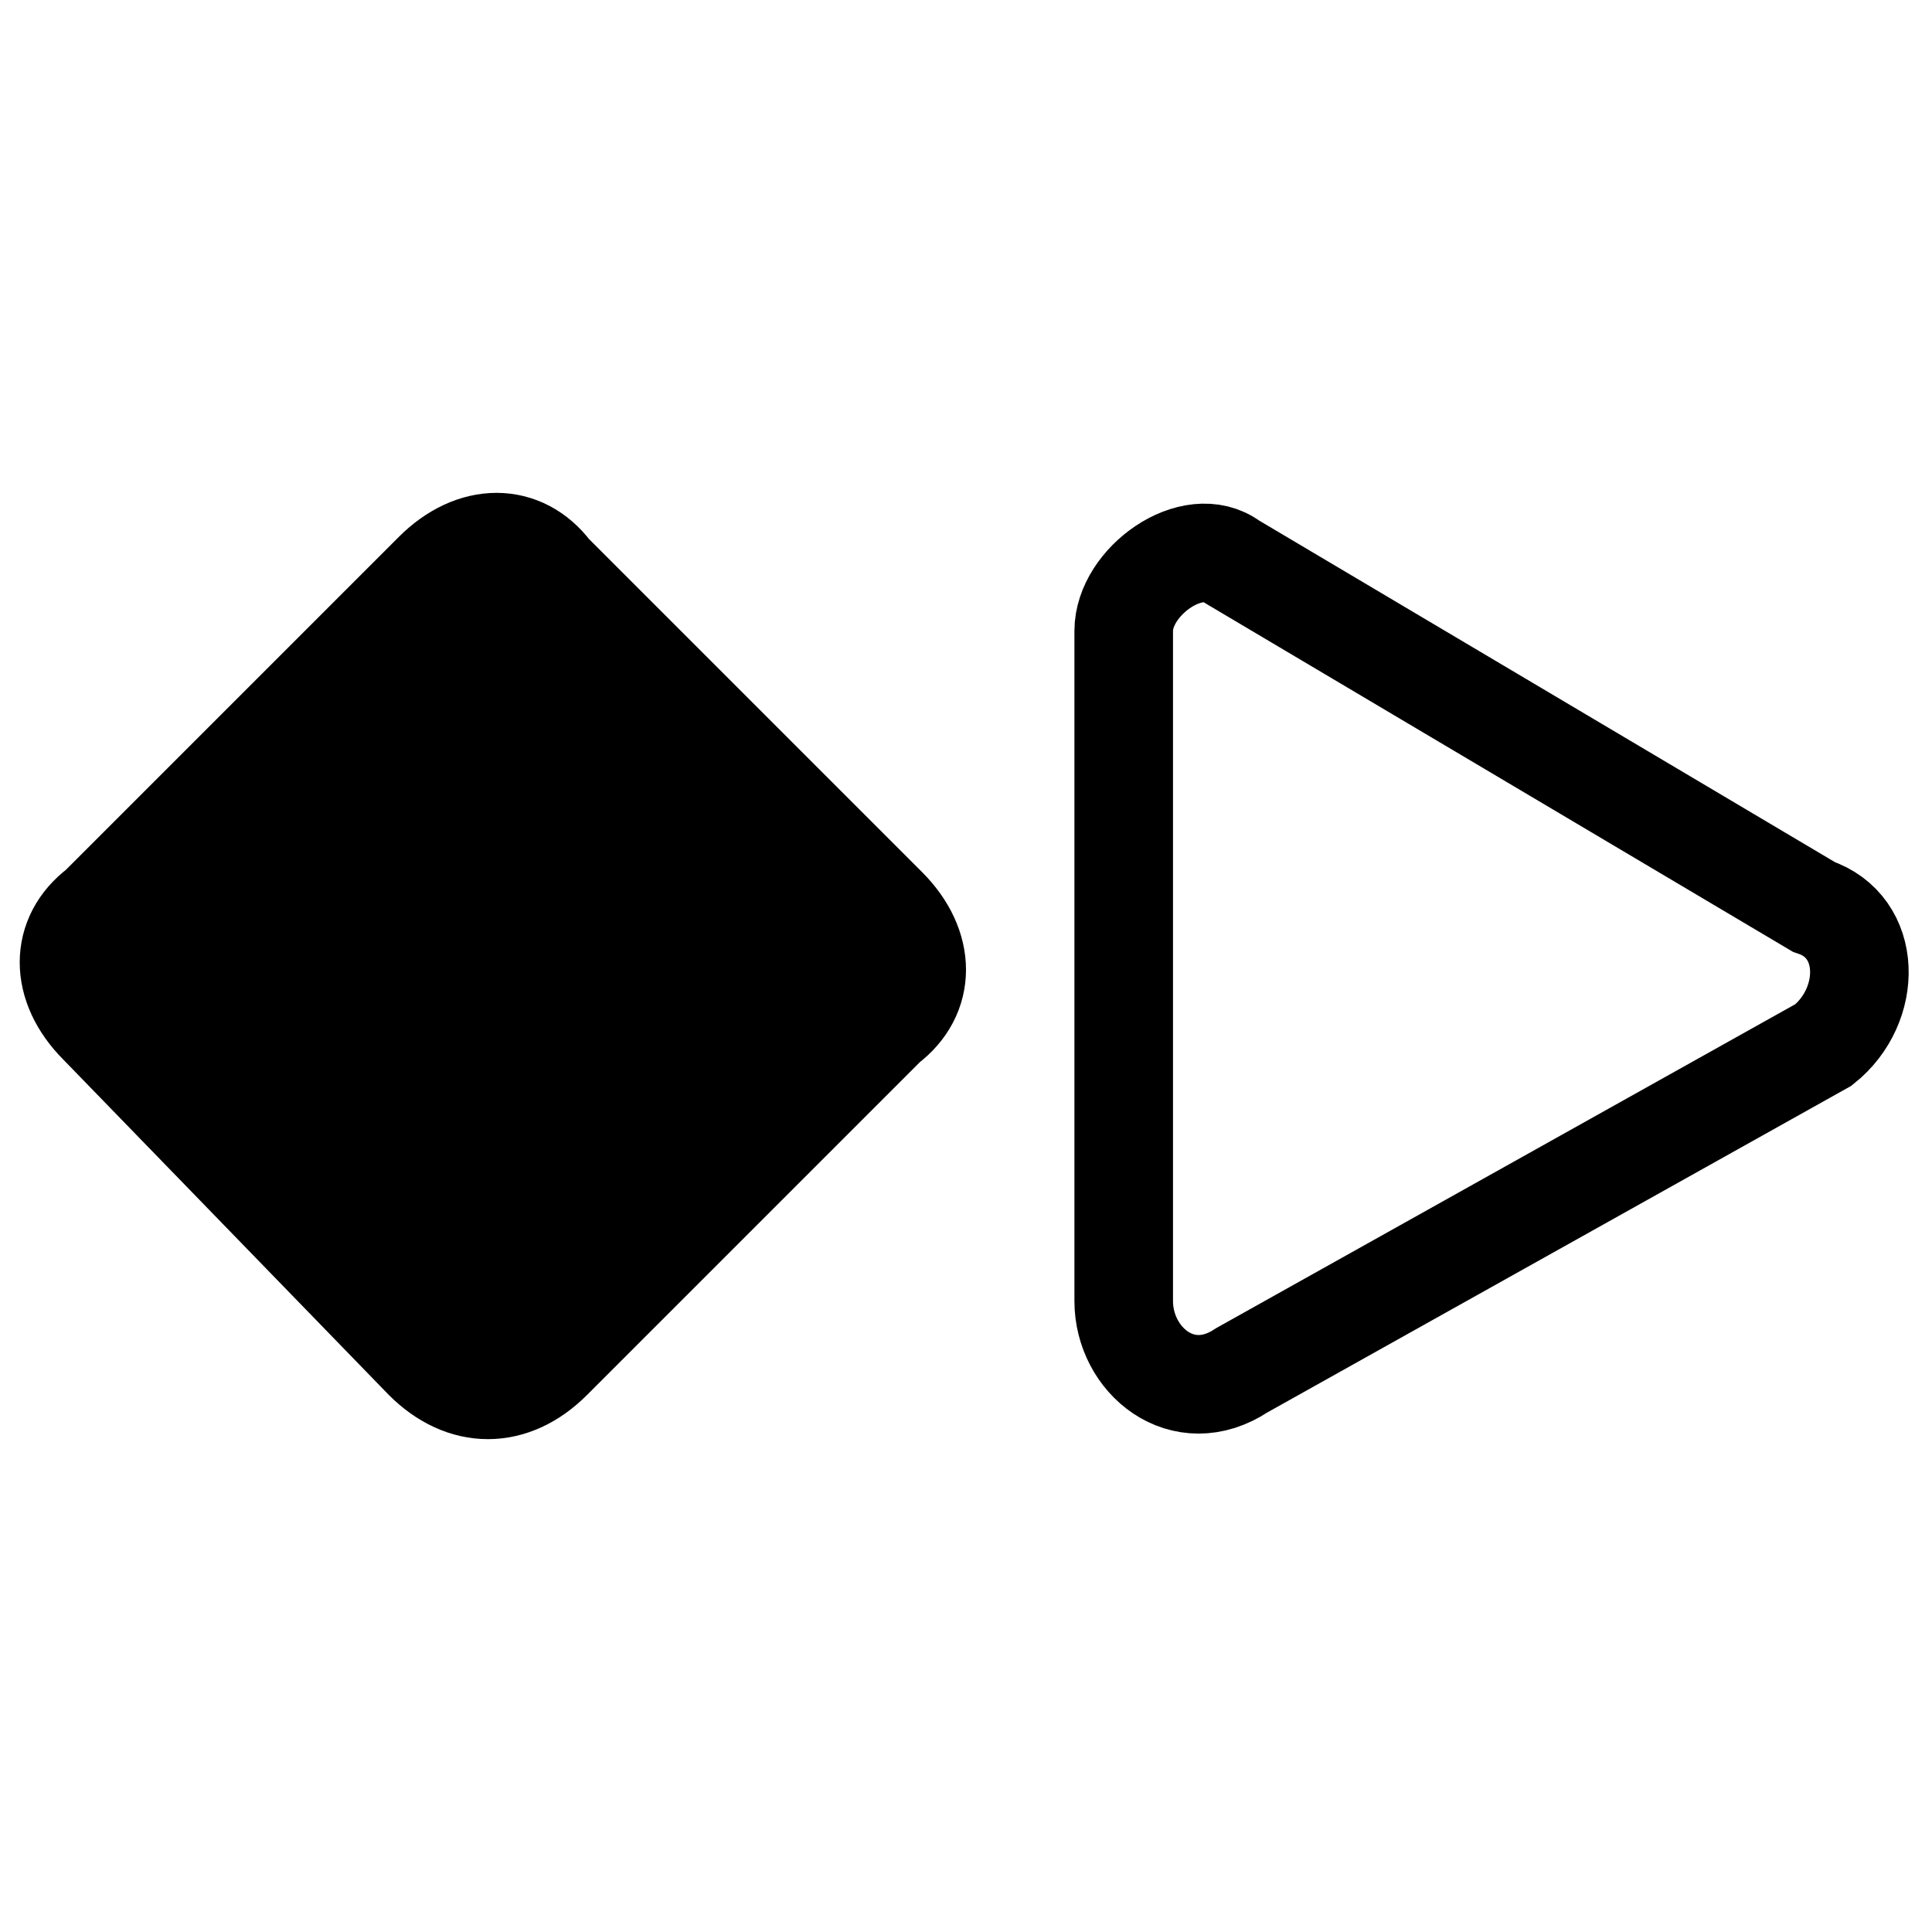
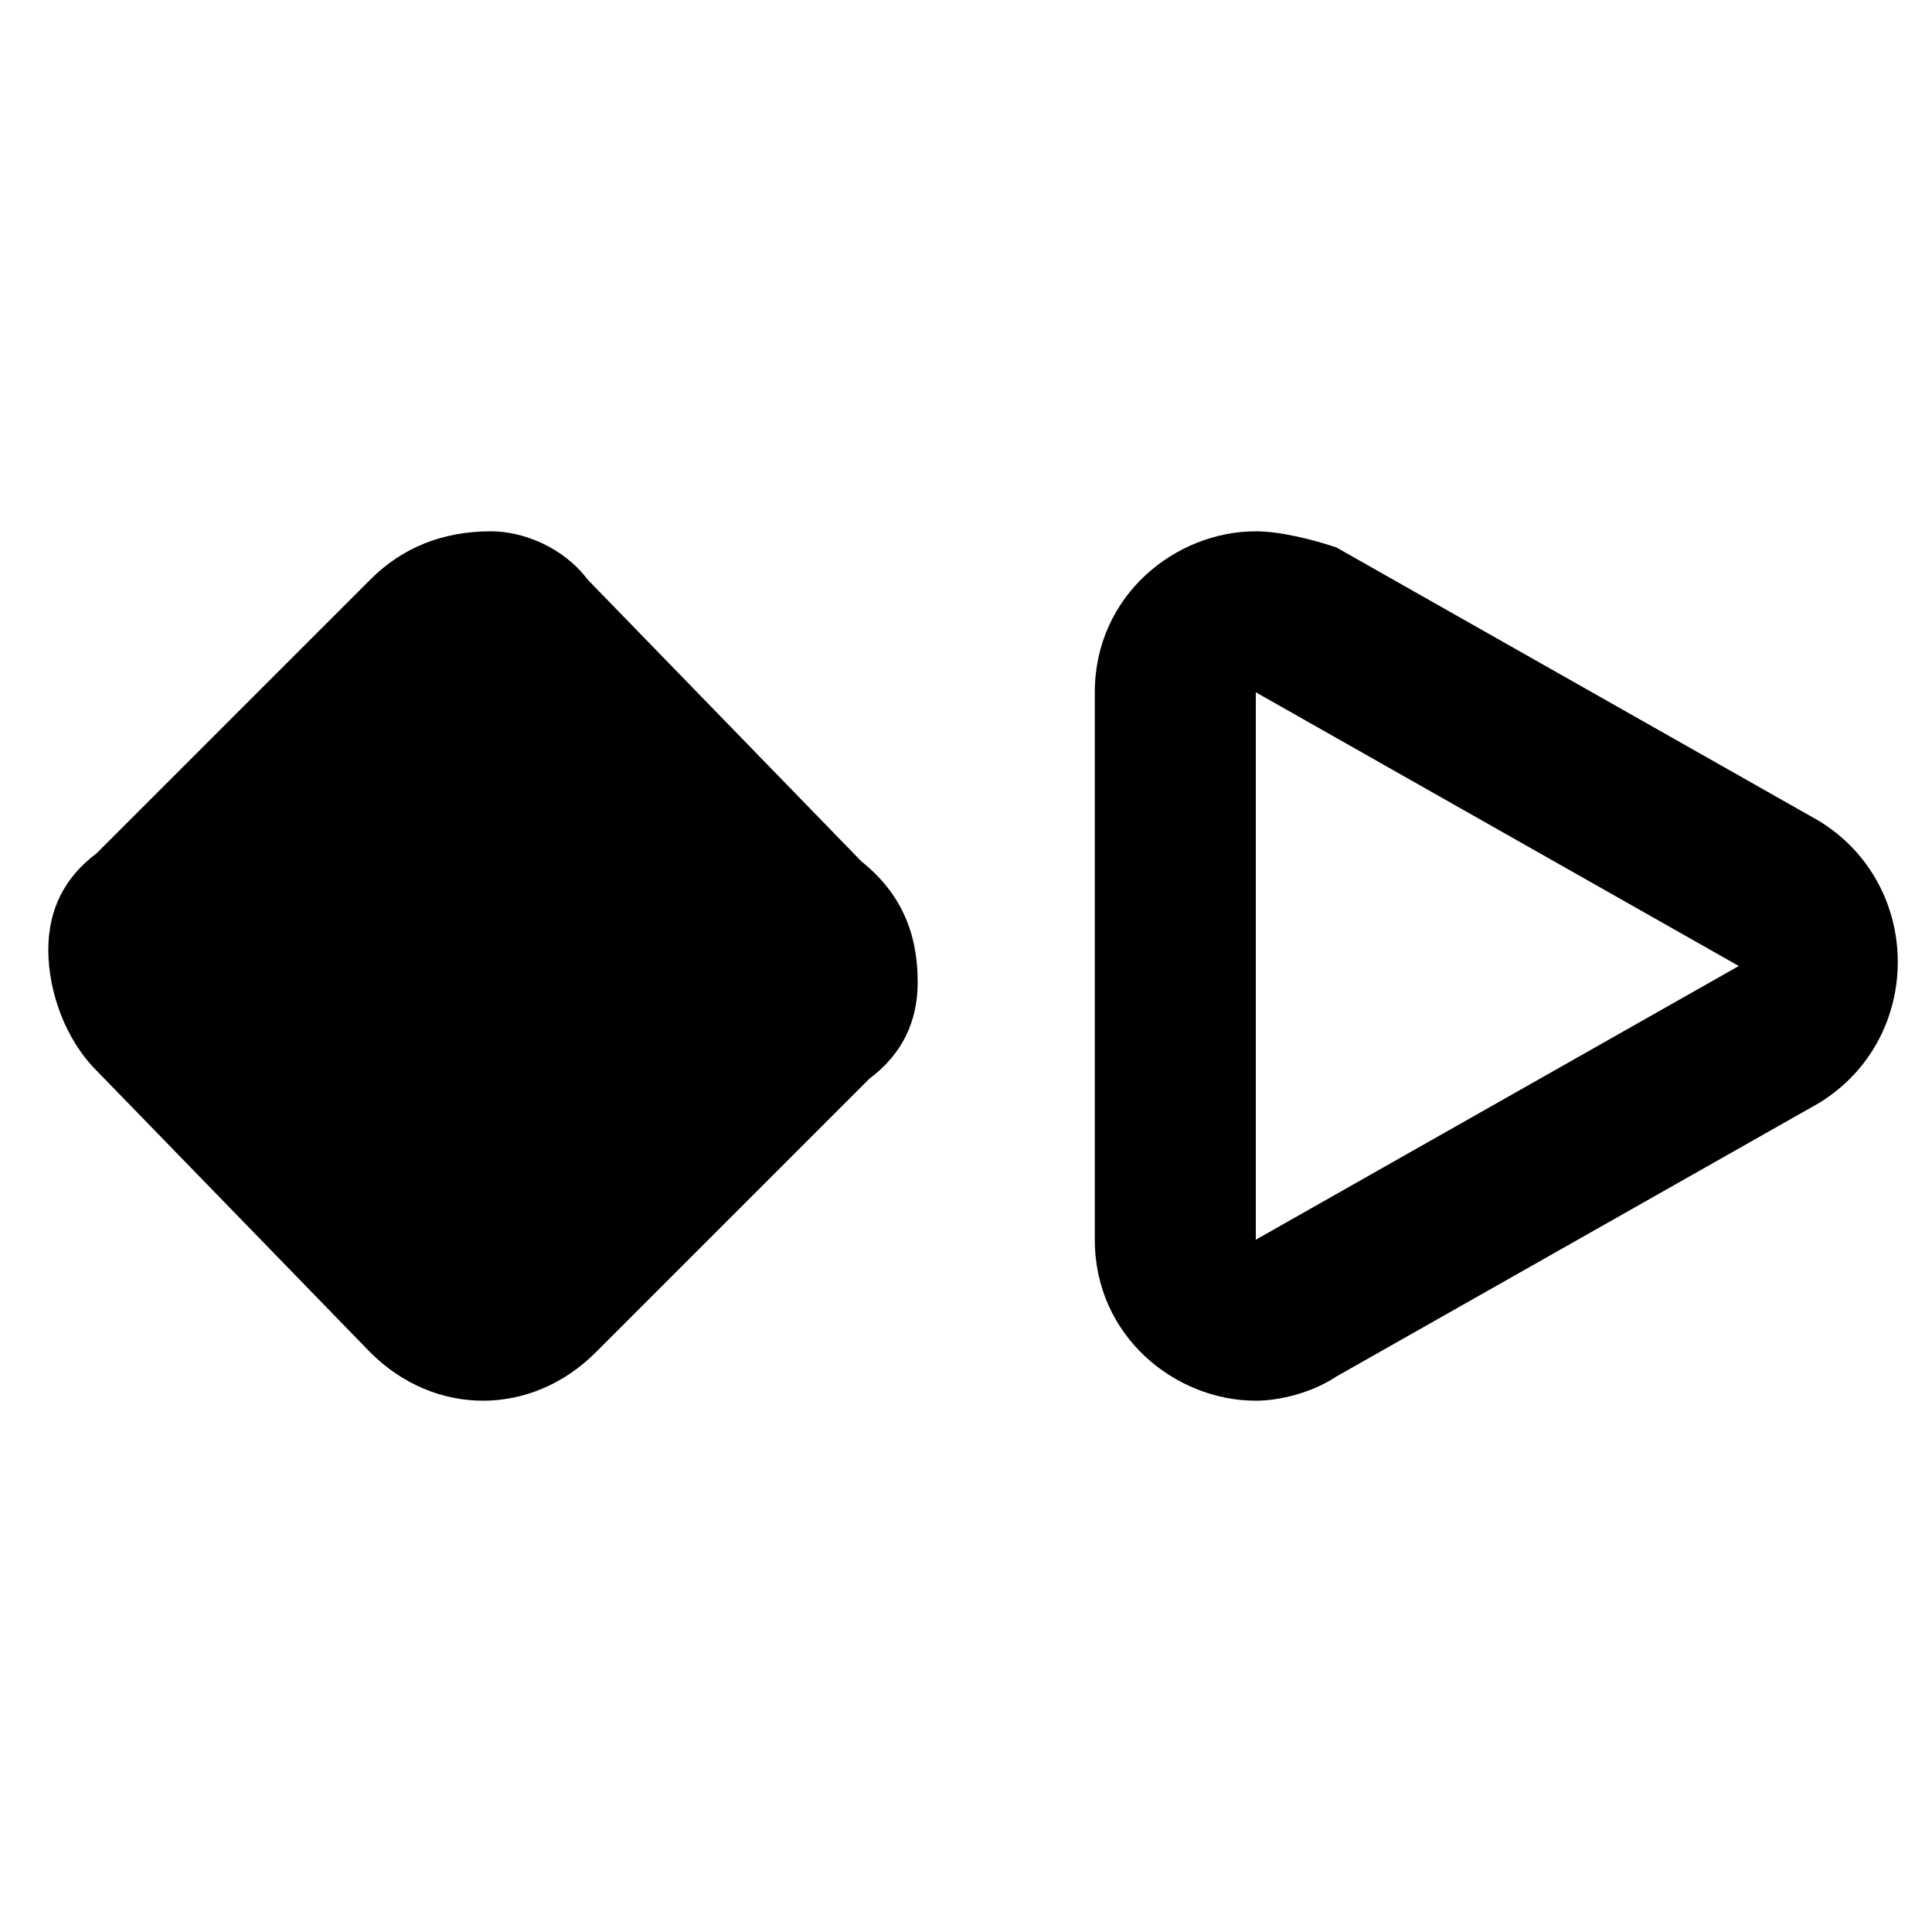
- <svg xmlns="http://www.w3.org/2000/svg" version="1.1" id="Layer_1" x="0px" y="0px" viewBox="0 0 19.6 19.6" style="enable-background:new 0 0 19.6 19.6;" xml:space="preserve">
+ <svg xmlns="http://www.w3.org/2000/svg" version="1.1" id="Layer_2" x="0px" y="0px" viewBox="0 0 24 24" style="enable-background:new 0 0 24 24;" xml:space="preserve">
  <style type="text/css">
	.st0{fill:none;}
- 	.st1{fill:none;stroke:#000000;stroke-miterlimit:10;}
- 	.st2{stroke:#000000;stroke-miterlimit:10;}
</style>
-   <g id="Layer_2_2_">
- </g>
+   <g>
+     <path d="M10.7,10.7L7.3,7.2C7,6.8,6.5,6.6,6.1,6.6C5.5,6.6,5,6.8,4.6,7.2l-3.4,3.4c-0.4,0.3-0.6,0.7-0.6,1.2c0,0.5,0.2,1.1,0.6,1.5   l3.4,3.5l0,0c0.4,0.4,0.9,0.6,1.4,0.6c0.5,0,1-0.2,1.4-0.6l3.4-3.4c0.4-0.3,0.6-0.7,0.6-1.2C11.4,11.6,11.2,11.1,10.7,10.7z" />
+     <path d="M15.6,8.6l3,1.7l3,1.7l-3,1.7l-3,1.7l0-3.4L15.6,8.6 M15.6,6.6c-1,0-2,0.8-2,2l0,3.4l0,3.4c0,1.2,1,2,2,2   c0.3,0,0.7-0.1,1-0.3l3-1.7l3-1.7c1.3-0.8,1.3-2.7,0-3.5l-3-1.7l-3-1.7C16.3,6.7,15.9,6.6,15.6,6.6L15.6,6.6z" />
+   </g>
  <g id="Layer_2_3_">
-     <rect class="st0" width="19.6" height="19.6" />
-   </g>
-   <g>
-     <path class="st1" d="M18.4,9.2l-5.9-3.5c-0.4-0.3-1.1,0.2-1.1,0.7v6.8c0,0.6,0.6,1.1,1.2,0.7l5.9-3.3C19,10.2,19,9.4,18.4,9.2z" />
-     <path class="st2" d="M4.3,13.8L1,10.4c-0.4-0.4-0.4-0.9,0-1.2l3.4-3.4c0.4-0.4,0.9-0.4,1.2,0L9,9.2c0.4,0.4,0.4,0.9,0,1.2l-3.4,3.4   C5.2,14.2,4.7,14.2,4.3,13.8z" />
+     <rect x="0" y="0" class="st0" width="24" height="24" />
  </g>
</svg>
